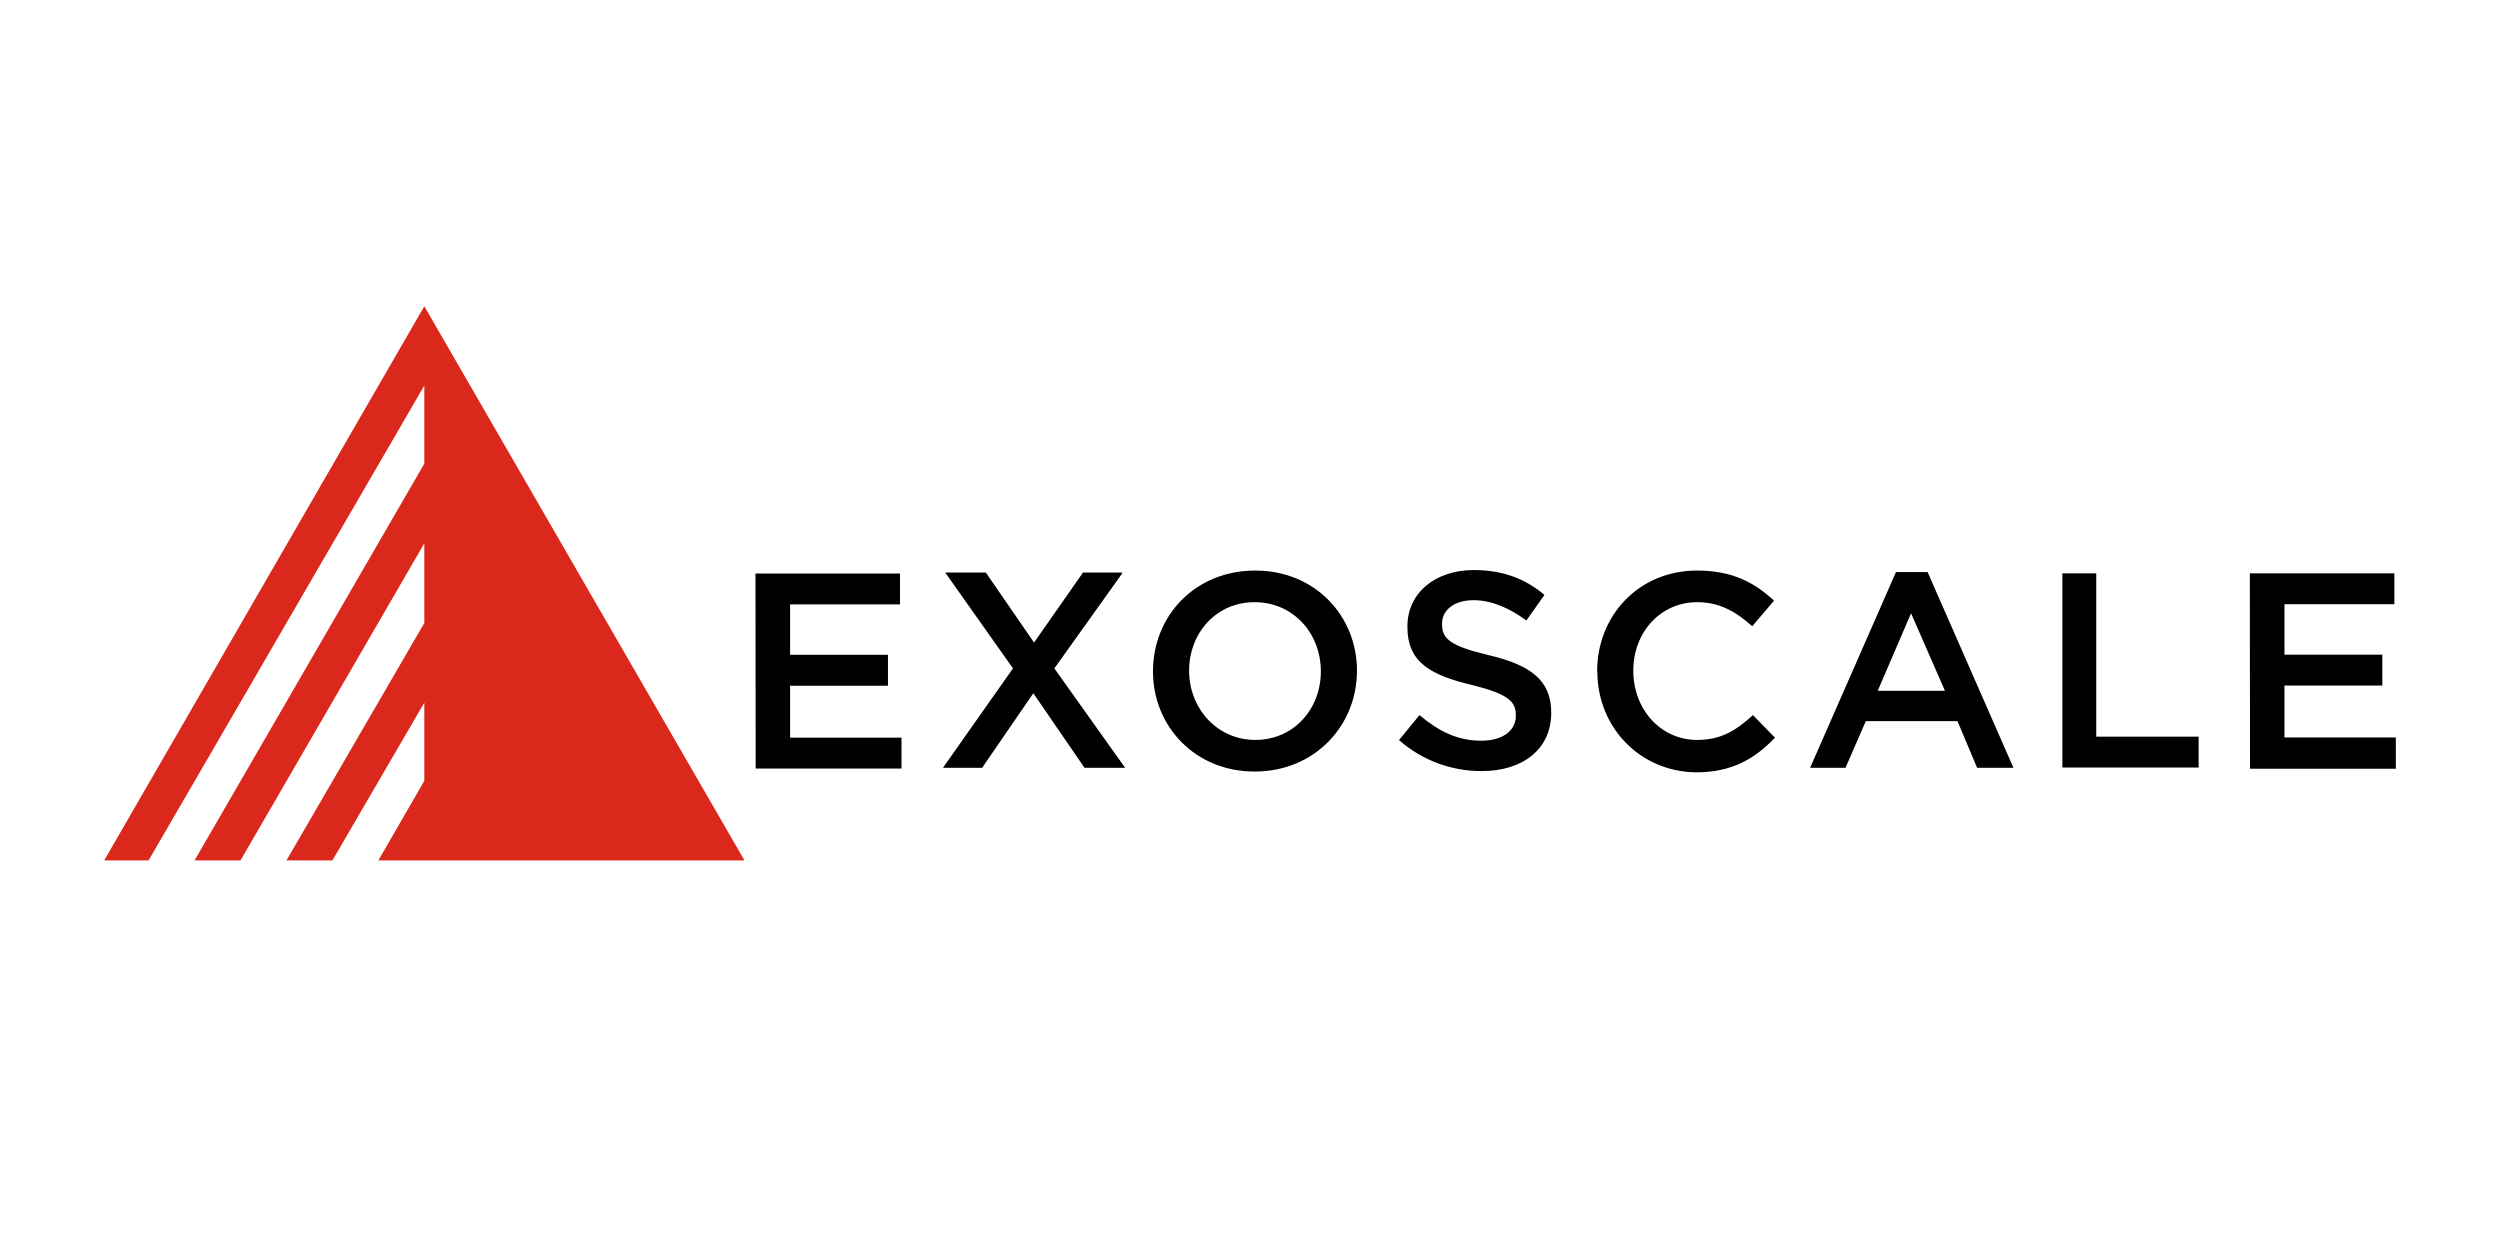
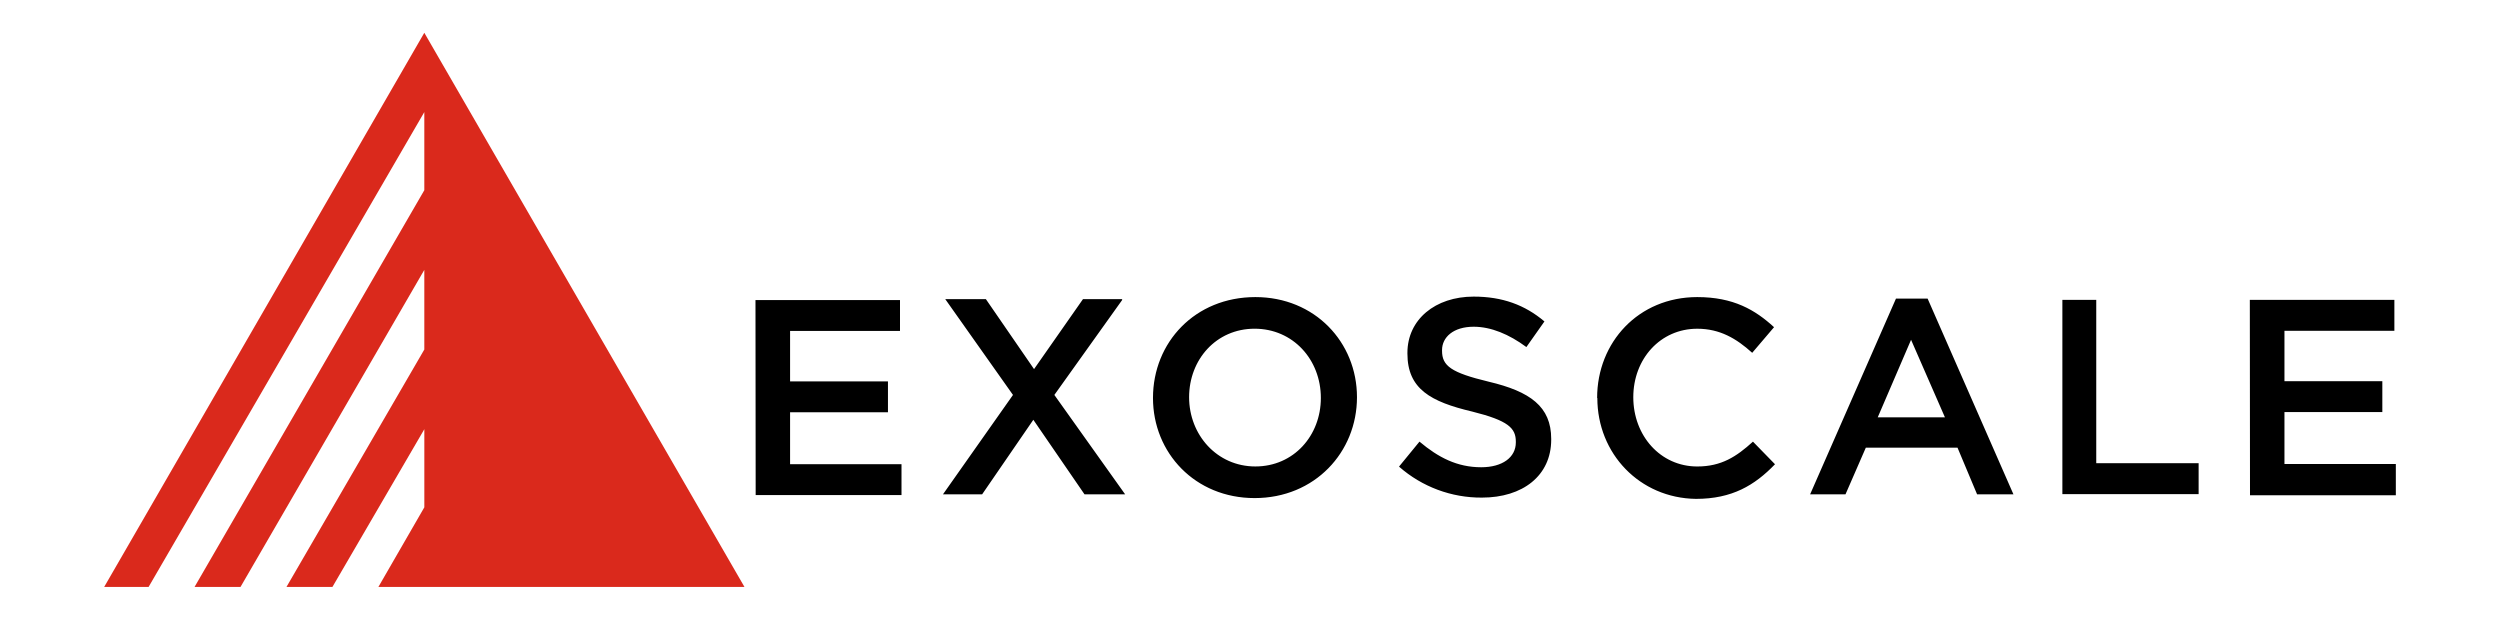
- <svg xmlns="http://www.w3.org/2000/svg" width="120" height="60">
-   <path d="M20.367 14.7L5 41.3h2.132l13.235-22.794v3.75L9.338 41.3h2.206l8.823-15.22v3.823L13.75 41.3h2.206l4.412-7.573v3.75L18.162 41.3h17.573z" fill="#da291c" />
-   <path d="M36.263 27.53H43.2v1.482h-5.276v2.42h4.698v1.482h-4.698v2.493h5.348v1.482h-7zm17.598 0l-3.252 4.553 3.397 4.77h-1.95L49.6 33.276l-2.457 3.577h-1.88l3.36-4.77-3.252-4.6h1.95l2.313 3.36 2.35-3.36h1.88zm1.482 4.698c0-2.674 2.024-4.842 4.914-4.842 2.855 0 4.878 2.168 4.878 4.806s-2.024 4.842-4.914 4.842c-2.855 0-4.878-2.168-4.878-4.806zm8.058 0c0-1.843-1.337-3.324-3.18-3.324s-3.144 1.482-3.144 3.288 1.337 3.324 3.18 3.324 3.144-1.482 3.144-3.288zm3.758 3.288l.976-1.192c.903.76 1.807 1.23 2.963 1.23 1.012 0 1.662-.47 1.662-1.192v-.036c0-.65-.36-1.012-2.096-1.445-1.987-.47-3.108-1.084-3.108-2.782v-.036c0-1.6 1.337-2.7 3.18-2.7 1.373 0 2.457.397 3.397 1.192l-.867 1.23c-.83-.614-1.698-.976-2.53-.976-.976 0-1.518.506-1.518 1.12v.036c0 .723.434 1.048 2.24 1.482 1.987.47 3 1.192 3 2.746v.036c0 1.734-1.373 2.782-3.324 2.782a5.96 5.96 0 0 1-3.975-1.482zm9.503-3.288c0-2.674 1.987-4.842 4.806-4.842 1.734 0 2.782.614 3.686 1.445l-1.048 1.23c-.76-.687-1.554-1.156-2.638-1.156-1.77 0-3.07 1.445-3.07 3.288s1.3 3.324 3.07 3.324c1.156 0 1.88-.47 2.674-1.192L85.2 35.41c-.976 1.012-2.06 1.662-3.794 1.662-2.7-.036-4.734-2.168-4.734-4.842zm14.345-4.77h1.518l4.12 9.395H94.9l-.94-2.24h-4.4l-.976 2.24h-1.698zm2.35 5.7l-1.626-3.722-1.6 3.722zm5.637-5.637h1.626v7.84h4.914v1.482h-6.54zm8.998 0h6.938v1.482h-5.276v2.42h4.698v1.482h-4.698v2.493H115V36.9h-7z" />
+ <svg xmlns="http://www.w3.org/2000/svg" width="120" height="30" version="1.1" id="svg6">
+   <defs id="defs10" />
+   <path d="M 20.367,1.574 5,28.174 H 7.132 L 20.367,5.38 v 3.75 L 9.338,28.174 h 2.206 l 8.823,-15.22 v 3.823 l -6.617,11.397 h 2.206 l 4.412,-7.573 v 3.75 l -2.206,3.823 h 17.573 z" fill="#da291c" id="path2" />
+   <path d="M 36.263,14.404 H 43.2 v 1.482 h -5.276 v 2.42 h 4.698 v 1.482 h -4.698 v 2.493 h 5.348 v 1.482 h -7 z m 17.598,0 -3.252,4.553 3.397,4.77 h -1.95 l -2.456,-3.577 -2.457,3.577 h -1.88 l 3.36,-4.77 -3.252,-4.6 h 1.95 l 2.313,3.36 2.35,-3.36 h 1.88 z m 1.482,4.698 c 0,-2.674 2.024,-4.842 4.914,-4.842 2.855,0 4.878,2.168 4.878,4.806 0,2.638 -2.024,4.842 -4.914,4.842 -2.855,0 -4.878,-2.168 -4.878,-4.806 z m 8.058,0 c 0,-1.843 -1.337,-3.324 -3.18,-3.324 -1.843,0 -3.144,1.482 -3.144,3.288 0,1.806 1.337,3.324 3.18,3.324 1.843,0 3.144,-1.482 3.144,-3.288 z m 3.758,3.288 0.976,-1.192 c 0.903,0.76 1.807,1.23 2.963,1.23 1.012,0 1.662,-0.47 1.662,-1.192 v -0.036 c 0,-0.65 -0.36,-1.012 -2.096,-1.445 -1.987,-0.47 -3.108,-1.084 -3.108,-2.782 v -0.036 c 0,-1.6 1.337,-2.7 3.18,-2.7 1.373,0 2.457,0.397 3.397,1.192 l -0.867,1.23 c -0.83,-0.614 -1.698,-0.976 -2.53,-0.976 -0.976,0 -1.518,0.506 -1.518,1.12 v 0.036 c 0,0.723 0.434,1.048 2.24,1.482 1.987,0.47 3,1.192 3,2.746 v 0.036 c 0,1.734 -1.373,2.782 -3.324,2.782 a 5.96,5.96 0 0 1 -3.975,-1.482 z m 9.503,-3.288 c 0,-2.674 1.987,-4.842 4.806,-4.842 1.734,0 2.782,0.614 3.686,1.445 l -1.048,1.23 c -0.76,-0.687 -1.554,-1.156 -2.638,-1.156 -1.77,0 -3.07,1.445 -3.07,3.288 0,1.843 1.3,3.324 3.07,3.324 1.156,0 1.88,-0.47 2.674,-1.192 l 1.058,1.085 c -0.976,1.012 -2.06,1.662 -3.794,1.662 -2.7,-0.036 -4.734,-2.168 -4.734,-4.842 z m 14.345,-4.77 h 1.518 l 4.12,9.395 H 94.9 l -0.94,-2.24 h -4.4 l -0.976,2.24 h -1.698 z m 2.35,5.7 -1.626,-3.722 -1.6,3.722 z m 5.637,-5.637 h 1.626 v 7.84 h 4.914 v 1.482 h -6.54 z m 8.998,0 h 6.938 v 1.482 h -5.276 v 2.42 h 4.698 v 1.482 h -4.698 v 2.493 H 115 v 1.502 h -7 z" id="path4" />
</svg>
